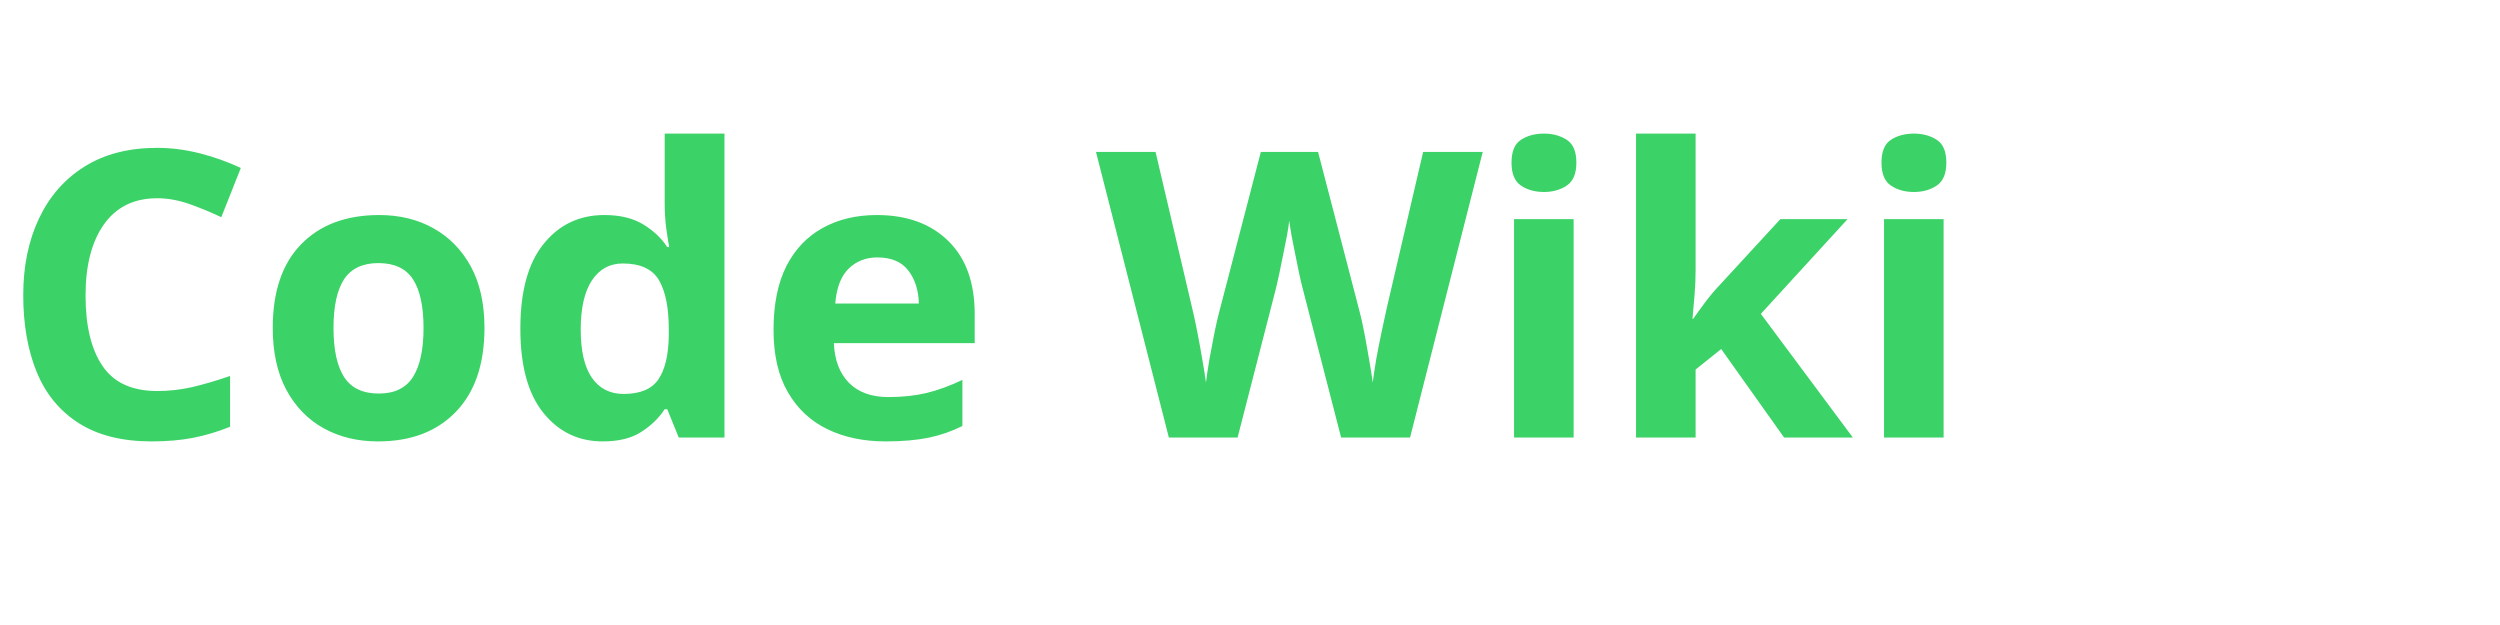
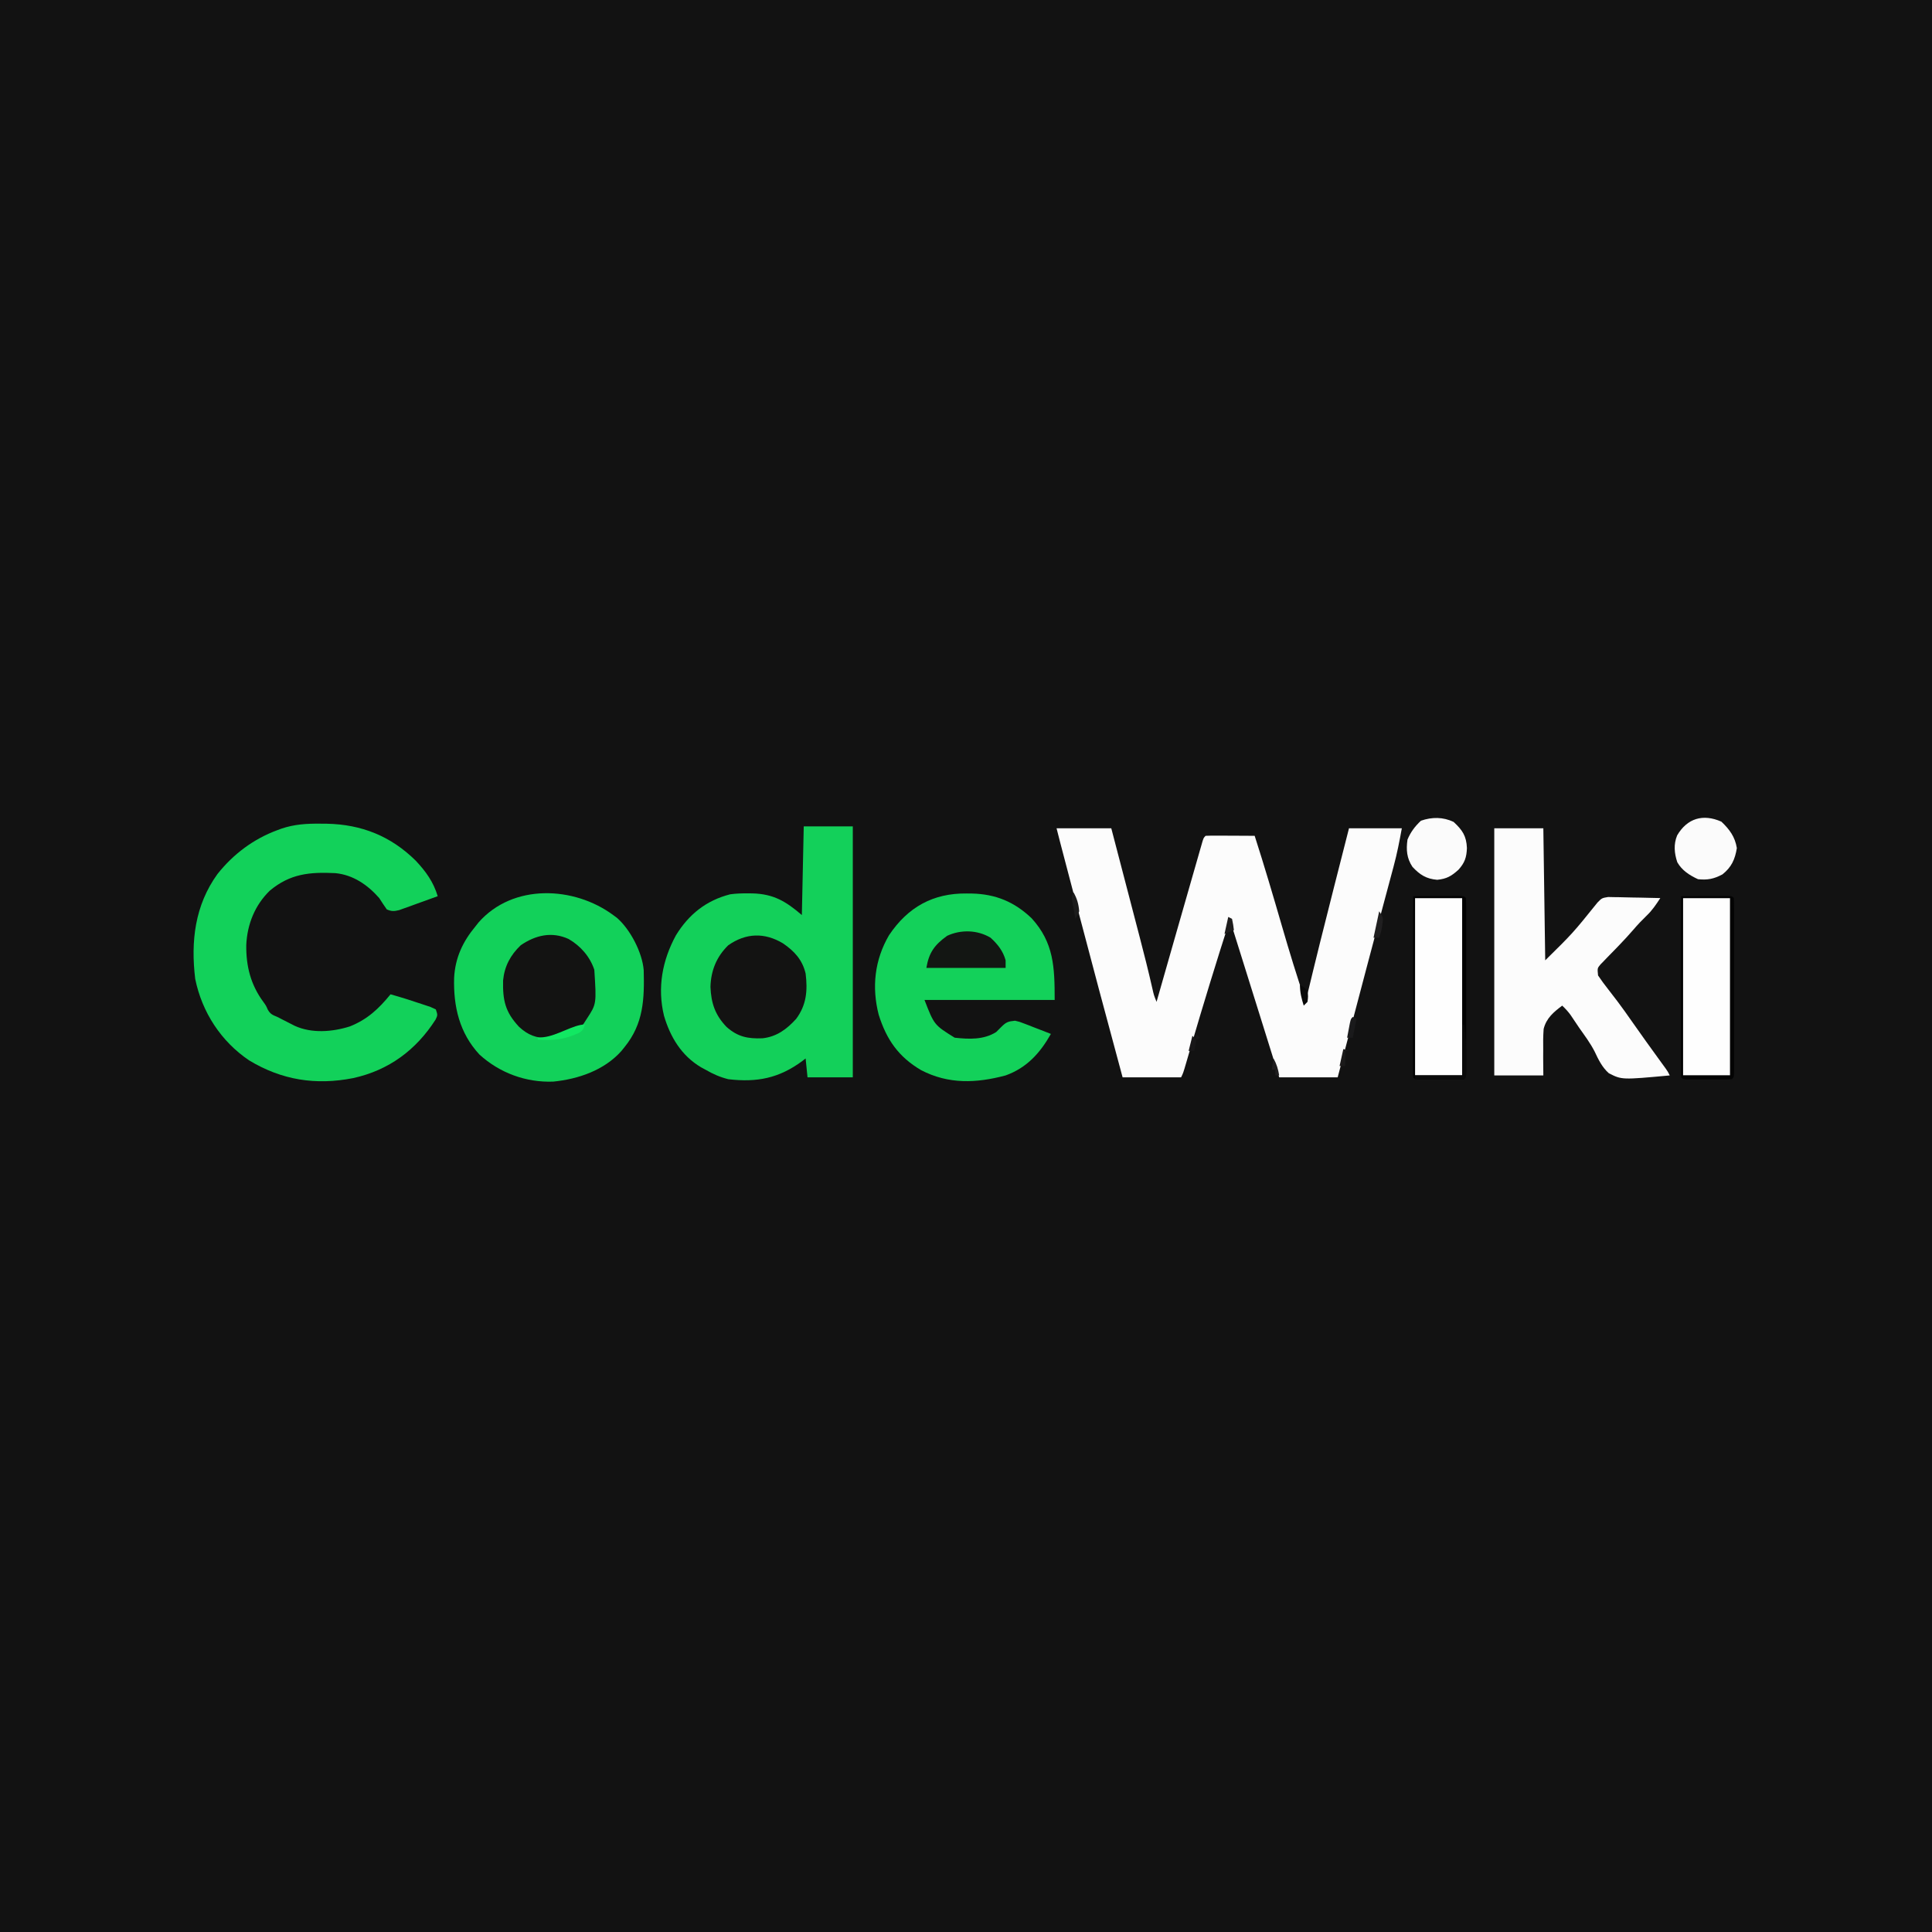
- <svg xmlns="http://www.w3.org/2000/svg" width="200" height="50">
-   <text x="0" y="35" font-family="Montserrat, sans-serif" font-size="32" font-weight="bold" fill="#3bd267">
-     Code Wiki
-   </text>
+ <svg xmlns="http://www.w3.org/2000/svg" version="1.1" width="1024" height="1024">
+   <path d="M0 0 C337.92 0 675.84 0 1024 0 C1024 337.92 1024 675.84 1024 1024 C686.08 1024 348.16 1024 0 1024 C0 686.08 0 348.16 0 0 Z " fill="#121212" transform="translate(0,0)" />
+   <path d="M0 0 C9.57 0 19.14 0 29 0 C31.41 9.224 33.819 18.448 36.225 27.673 C37.342 31.959 38.461 36.244 39.581 40.529 C40.665 44.678 41.748 48.828 42.829 52.978 C43.238 54.546 43.648 56.115 44.058 57.683 C46.406 66.654 48.668 75.634 50.721 84.677 C51.564 88.439 51.564 88.439 53 92 C53.224 91.212 53.449 90.424 53.68 89.612 C56.49 79.751 59.308 69.892 62.131 60.034 C62.735 57.924 63.339 55.814 63.943 53.704 C65.972 46.611 68.005 39.518 70.043 32.427 C70.724 30.054 71.404 27.681 72.083 25.307 C73.043 21.951 74.007 18.597 74.973 15.242 C75.41 13.71 75.41 13.71 75.855 12.147 C76.124 11.218 76.392 10.289 76.668 9.332 C77.019 8.108 77.019 8.108 77.378 6.859 C78 5 78 5 79 4 C80.927 3.913 82.857 3.893 84.785 3.902 C85.955 3.906 87.125 3.909 88.33 3.912 C89.562 3.92 90.793 3.929 92.062 3.938 C93.916 3.944 93.916 3.944 95.807 3.951 C98.871 3.963 101.936 3.979 105 4 C110.113 19.882 114.815 35.874 119.468 51.896 C123.382 65.36 127.431 78.742 132 92 C132.168 91.296 132.336 90.592 132.509 89.867 C137.142 70.47 141.967 51.127 146.898 31.804 C147.818 28.196 148.736 24.587 149.654 20.979 C151.434 13.985 153.217 6.993 155 0 C164.24 0 173.48 0 183 0 C181.745 6.904 180.458 13.53 178.629 20.262 C178.395 21.139 178.16 22.017 177.919 22.921 C177.407 24.836 176.893 26.751 176.377 28.665 C175.246 32.862 174.125 37.061 173.004 41.26 C172.382 43.588 171.759 45.917 171.136 48.246 C166.83 64.351 162.588 80.473 158.339 96.593 C157.07 101.404 155.801 106.214 154.532 111.024 C152.688 118.016 150.844 125.008 149 132 C138.77 132 128.54 132 118 132 C117.033 128.906 116.066 125.812 115.07 122.625 C114.739 121.565 114.408 120.504 114.066 119.412 C112.399 114.078 110.732 108.744 109.066 103.409 C105.985 93.548 102.903 83.687 99.812 73.828 C99.129 71.646 98.445 69.464 97.762 67.281 C97.339 65.934 96.917 64.587 96.494 63.24 C95.914 61.395 95.336 59.549 94.758 57.703 C94.44 56.689 94.121 55.675 93.793 54.63 C93.13 52.429 92.531 50.236 92 48 C84.742 70.618 77.761 93.301 71.103 116.103 C70.835 117.017 70.568 117.931 70.292 118.874 C69.789 120.594 69.288 122.314 68.789 124.036 C67.111 129.778 67.111 129.778 66 132 C55.77 132 45.54 132 35 132 C26.605 101.032 18.346 70.031 10.188 39 C9.962 38.144 9.737 37.288 9.505 36.406 C7.996 30.666 6.488 24.927 4.98 19.188 C4.685 18.062 4.685 18.062 4.383 16.914 C3.831 14.811 3.279 12.708 2.727 10.605 C2.416 9.421 2.106 8.237 1.785 7.016 C1.177 4.681 0.585 2.341 0 0 Z " fill="#FCFCFC" transform="translate(560,439)" />
+   <path d="M0 0 C8.58 0 17.16 0 26 0 C26 43.89 26 87.78 26 133 C18.08 133 10.16 133 2 133 C1.67 129.7 1.34 126.4 1 123 C0.406 123.459 -0.189 123.918 -0.801 124.391 C-13.129 133.517 -24.863 135.798 -40 134 C-44.411 132.888 -48.076 131.279 -52 129 C-52.806 128.566 -53.611 128.131 -54.441 127.684 C-64.823 121.518 -70.746 111.659 -74.078 100.336 C-77.679 85.424 -74.955 71.005 -67.75 57.75 C-60.913 46.599 -51.692 39.255 -39 36 C-35.882 35.569 -32.833 35.475 -29.688 35.5 C-28.449 35.507 -28.449 35.507 -27.185 35.515 C-15.95 35.833 -9.511 39.705 -1 47 C-0.67 31.49 -0.34 15.98 0 0 Z " fill="#13D05A" transform="translate(426,438)" />
+   <path d="M0 0 C0.971 0.715 0.971 0.715 1.961 1.445 C9.057 7.578 15.418 19.841 16.177 29.176 C16.576 44.5 16.121 57.585 6 70 C5.448 70.687 4.897 71.374 4.328 72.082 C-4.797 82.279 -18.48 86.958 -31.801 88.277 C-46.275 88.801 -60.162 83.688 -70.875 73.938 C-81.496 62.495 -84.722 48.476 -84.309 33.293 C-83.738 22.643 -79.747 14.115 -73 6 C-72.174 4.954 -72.174 4.954 -71.332 3.887 C-53.119 -16.819 -20.715 -15.323 0 0 Z " fill="#12D15A" transform="translate(325,485)" />
+   <path d="M0 0 C1.147 0.008 2.294 0.017 3.475 0.025 C21.937 0.392 37.431 6.569 50.641 19.594 C56.054 25.356 60.011 30.841 62.312 38.438 C58.569 39.809 54.817 41.157 51.062 42.5 C49.999 42.89 48.936 43.28 47.84 43.682 C46.815 44.046 45.79 44.41 44.734 44.785 C43.32 45.296 43.32 45.296 41.878 45.817 C39.162 46.474 37.86 46.545 35.312 45.438 C33.928 43.473 32.6 41.467 31.312 39.438 C25.185 32.435 17.467 27.125 8.039 26.219 C-5.565 25.563 -15.87 26.493 -26.652 35.469 C-34.592 43.149 -38.672 53.35 -39.16 64.326 C-39.31 75.557 -36.787 85.449 -30.055 94.535 C-28.688 96.438 -28.688 96.438 -27.758 98.559 C-26.379 100.979 -25.24 101.369 -22.688 102.438 C-21.739 102.923 -20.79 103.409 -19.812 103.91 C-18.781 104.435 -17.75 104.959 -16.688 105.5 C-15.656 106.027 -14.625 106.554 -13.562 107.098 C-4.613 111.268 6.48 110.407 15.727 107.465 C25.037 103.766 31.016 98.133 37.312 90.438 C43.218 92.111 49.065 93.959 54.875 95.938 C56.073 96.34 57.27 96.742 58.504 97.156 C59.431 97.579 60.358 98.002 61.312 98.438 C62.312 101.438 62.312 101.438 61.195 103.82 C50.847 119.964 36.435 130.689 17.532 134.848 C-2.304 138.769 -20.405 135.907 -37.688 125.438 C-52.582 115.353 -62.616 99.917 -66.219 82.289 C-68.641 62.39 -66.404 43.259 -54.419 26.684 C-46.035 16.139 -35.346 8.108 -22.688 3.438 C-21.988 3.178 -21.288 2.918 -20.568 2.651 C-13.674 0.315 -7.243 -0.068 0 0 Z " fill="#12D15A" transform="translate(169.6875,436.5625)" />
+   <path d="M0 0 C0.918 0.008 1.835 0.017 2.781 0.025 C15.364 0.338 25.233 4.403 34.402 13.129 C46.19 26.056 46.625 39.006 46.625 56.438 C23.855 56.438 1.085 56.438 -22.375 56.438 C-17.233 69.69 -17.233 69.69 -6.375 76.438 C1.219 77.273 9.017 77.604 15.625 73.438 C16.491 72.571 17.358 71.705 18.25 70.812 C20.929 68.133 21.942 67.803 25.625 67.438 C27.937 67.967 27.937 67.967 30.27 68.871 C31.111 69.19 31.952 69.509 32.818 69.838 C33.683 70.18 34.547 70.522 35.438 70.875 C36.321 71.213 37.205 71.552 38.115 71.9 C40.29 72.735 42.459 73.581 44.625 74.438 C38.901 84.55 31.86 92.406 20.625 96.438 C5.098 100.572 -9.601 101.217 -24.188 93.625 C-36.099 86.618 -42.495 77.498 -46.648 64.262 C-50.405 49.661 -48.804 35.147 -41.164 22.105 C-31.199 7.245 -17.871 -0.21 0 0 Z " fill="#13D15A" transform="translate(512.375,473.5625)" />
+   <path d="M0 0 C8.58 0 17.16 0 26 0 C26.33 23.1 26.66 46.2 27 70 C41.637 55.588 41.637 55.588 54.694 39.371 C57 37 57 37 60.3 36.432 C61.578 36.459 62.855 36.485 64.172 36.512 C64.854 36.519 65.537 36.526 66.24 36.533 C68.411 36.561 70.58 36.624 72.75 36.688 C74.225 36.713 75.7 36.735 77.176 36.756 C80.785 36.811 84.392 36.897 88 37 C85.752 40.422 83.675 43.566 80.688 46.375 C78.245 48.724 75.967 51.136 73.766 53.711 C71.261 56.598 68.695 59.396 66.035 62.141 C65.381 62.819 64.727 63.497 64.053 64.195 C62.705 65.587 61.35 66.972 59.99 68.352 C59.345 69.024 58.7 69.697 58.035 70.391 C57.451 70.989 56.867 71.588 56.266 72.204 C54.616 74.179 54.616 74.179 55 78 C56.677 80.507 58.383 82.83 60.25 85.188 C61.363 86.63 62.473 88.074 63.582 89.52 C64.153 90.262 64.723 91.004 65.311 91.768 C67.941 95.243 70.442 98.803 72.938 102.375 C77.854 109.398 82.852 116.359 87.9 123.289 C88.422 124.007 88.943 124.725 89.48 125.465 C89.943 126.1 90.406 126.736 90.884 127.39 C92 129 92 129 93 131 C67.605 133.344 67.605 133.344 60.709 129.834 C57.151 126.67 55.198 122.618 53.199 118.359 C50.919 113.872 47.888 109.86 45 105.75 C43.45 103.451 41.903 101.15 40.359 98.847 C39.034 97.047 37.622 95.533 36 94 C31.412 97.46 27.586 100.64 26.164 106.368 C25.894 110.125 25.855 113.797 25.938 117.562 C25.93 118.857 25.923 120.152 25.916 121.486 C25.904 124.658 25.947 127.829 26 131 C17.42 131 8.84 131 0 131 C0 87.77 0 44.54 0 0 Z " fill="#FCFCFC" transform="translate(792,439)" />
+   <path d="M0 0 C8.25 0 16.5 0 25 0 C25 31.02 25 62.04 25 94 C16.75 94 8.5 94 0 94 C0 62.98 0 31.96 0 0 Z " fill="#FEFEFE" transform="translate(892,476)" />
+   <path d="M0 0 C8.25 0 16.5 0 25 0 C25 31.02 25 62.04 25 94 C16.75 94 8.5 94 0 94 C0 62.98 0 31.96 0 0 Z " fill="#FEFEFE" transform="translate(750,476)" />
+   <path d="M0 0 C6.073 4.156 10.274 8.732 12 16 C13.105 24.989 12.477 32.591 7 40 C2.064 45.453 -3.336 49.484 -10.824 50.312 C-18.674 50.628 -24.044 49.533 -29.938 44.27 C-35.984 37.958 -38.083 31.711 -38.438 23.062 C-38.194 14.379 -35.214 7.069 -29 1 C-19.644 -5.553 -9.757 -5.848 0 0 Z " fill="#131312" transform="translate(415,500)" />
+   <path d="M0 0 C6.347 3.692 11.29 9.309 13.625 16.312 C14.793 34.426 14.793 34.426 9.625 42.312 C9.027 43.241 8.429 44.169 7.812 45.125 C2.569 50.369 -3.316 52.427 -10.625 52.625 C-17.2 52.529 -21.489 50.989 -26.316 46.512 C-33.59 38.691 -34.957 32.572 -34.727 21.98 C-34.006 14.461 -30.839 8.539 -25.375 3.312 C-17.543 -2.051 -8.901 -4.082 0 0 Z " fill="#131312" transform="translate(301.375,497.6875)" />
+   <path d="M0 0 C4.327 4.121 7.227 8.025 8.188 14 C7.222 20.006 5.364 24.116 0.562 27.938 C-3.98 30.354 -7.243 31.005 -12.375 30.5 C-16.847 28.449 -20.904 25.86 -23.375 21.5 C-24.972 16.709 -25.411 11.989 -23.434 7.238 C-18.125 -1.765 -9.746 -4.331 0 0 Z " fill="#FBFBFB" transform="translate(912.375,435.5)" />
+   <path d="M0 0 C4.671 4.329 6.801 7.454 7.062 13.875 C6.869 18.793 5.933 21.641 2.562 25.375 C-1.139 28.715 -3.673 30.205 -8.688 30.688 C-14.469 30.206 -17.905 28.028 -21.812 23.812 C-24.86 19.241 -25.205 14.713 -24.438 9.375 C-22.767 5.362 -20.464 2.341 -17.312 -0.625 C-11.455 -2.662 -5.61 -2.652 0 0 Z " fill="#FBFBFB" transform="translate(770.4375,435.625)" />
+   <path d="M0 0 C3.732 3.351 6.676 7.1 8 12 C8 13.32 8 14.64 8 16 C-5.86 16 -19.72 16 -34 16 C-32.643 7.859 -29.665 3.799 -23 -1 C-15.723 -4.396 -6.934 -4.16 0 0 Z " fill="#131613" transform="translate(525,497)" />
+   <path d="M0 0 C4.479 -0.029 8.958 -0.047 13.438 -0.062 C14.717 -0.071 15.996 -0.079 17.314 -0.088 C19.137 -0.093 19.137 -0.093 20.996 -0.098 C22.122 -0.103 23.248 -0.108 24.408 -0.114 C27 0 27 0 28 1 C28.101 3.947 28.136 6.871 28.129 9.818 C28.131 10.743 28.133 11.669 28.135 12.622 C28.139 15.696 28.136 18.77 28.133 21.844 C28.133 23.97 28.134 26.096 28.136 28.222 C28.137 32.684 28.135 37.147 28.13 41.609 C28.125 47.343 28.128 53.076 28.134 58.81 C28.138 63.202 28.136 67.595 28.134 71.987 C28.133 74.102 28.134 76.216 28.136 78.331 C28.139 81.281 28.135 84.231 28.129 87.182 C28.131 88.065 28.133 88.948 28.136 89.858 C28.114 95.886 28.114 95.886 27 97 C25.085 97.1 23.167 97.131 21.25 97.133 C20.085 97.134 18.919 97.135 17.719 97.137 C16.492 97.133 15.264 97.129 14 97.125 C12.159 97.131 12.159 97.131 10.281 97.137 C9.116 97.135 7.951 97.134 6.75 97.133 C5.672 97.132 4.595 97.131 3.484 97.129 C1 97 1 97 0 96 C-0.095 93.017 -0.126 90.057 -0.114 87.074 C-0.114 86.137 -0.114 85.201 -0.114 84.236 C-0.113 81.125 -0.105 78.014 -0.098 74.902 C-0.096 72.751 -0.094 70.601 -0.093 68.45 C-0.09 62.776 -0.08 57.103 -0.069 51.429 C-0.058 45.645 -0.054 39.861 -0.049 34.076 C-0.038 22.717 -0.021 11.359 0 0 Z M1 1 C1 32.02 1 63.04 1 95 C9.25 95 17.5 95 26 95 C26 63.98 26 32.96 26 1 C17.75 1 9.5 1 1 1 Z " fill="#020202" transform="translate(749,475)" />
+   <path d="M0 0 C4.479 -0.029 8.958 -0.047 13.438 -0.062 C14.717 -0.071 15.996 -0.079 17.314 -0.088 C19.137 -0.093 19.137 -0.093 20.996 -0.098 C22.122 -0.103 23.248 -0.108 24.408 -0.114 C27 0 27 0 28 1 C28.101 3.947 28.136 6.871 28.129 9.818 C28.131 10.743 28.133 11.669 28.135 12.622 C28.139 15.696 28.136 18.77 28.133 21.844 C28.133 23.97 28.134 26.096 28.136 28.222 C28.137 32.684 28.135 37.147 28.13 41.609 C28.125 47.343 28.128 53.076 28.134 58.81 C28.138 63.202 28.136 67.595 28.134 71.987 C28.133 74.102 28.134 76.216 28.136 78.331 C28.139 81.281 28.135 84.231 28.129 87.182 C28.131 88.065 28.133 88.948 28.136 89.858 C28.114 95.886 28.114 95.886 27 97 C25.085 97.1 23.167 97.131 21.25 97.133 C20.085 97.134 18.919 97.135 17.719 97.137 C16.492 97.133 15.264 97.129 14 97.125 C12.159 97.131 12.159 97.131 10.281 97.137 C9.116 97.135 7.951 97.134 6.75 97.133 C5.672 97.132 4.595 97.131 3.484 97.129 C1 97 1 97 0 96 C-0.095 93.017 -0.126 90.057 -0.114 87.074 C-0.114 86.137 -0.114 85.201 -0.114 84.236 C-0.113 81.125 -0.105 78.014 -0.098 74.902 C-0.096 72.751 -0.094 70.601 -0.093 68.45 C-0.09 62.776 -0.08 57.103 -0.069 51.429 C-0.058 45.645 -0.054 39.861 -0.049 34.076 C-0.038 22.717 -0.021 11.359 0 0 Z M1 1 C1 32.02 1 63.04 1 95 C9.25 95 17.5 95 26 95 C26 63.98 26 32.96 26 1 C17.75 1 9.5 1 1 1 Z " fill="#030303" transform="translate(891,475)" />
+   <path d="M0 0 C0.33 0 0.66 0 1 0 C1.909 6.184 2.152 12.192 2.125 18.438 C2.131 19.802 2.131 19.802 2.137 21.193 C2.135 22.056 2.134 22.919 2.133 23.809 C2.132 24.59 2.131 25.372 2.129 26.177 C2 28 2 28 1 29 C-0.927 29.087 -2.857 29.107 -4.785 29.098 C-5.955 29.094 -7.125 29.091 -8.33 29.088 C-10.178 29.075 -10.178 29.075 -12.062 29.062 C-13.916 29.056 -13.916 29.056 -15.807 29.049 C-18.871 29.037 -21.936 29.021 -25 29 C-25 28.34 -25 27.68 -25 27 C-16.75 27 -8.5 27 0 27 C0 18.09 0 9.18 0 0 Z " fill="#0A0A0A" transform="translate(775,543)" />
+   <path d="M0 0 C-1 3 -1 3 -3.047 4.387 C-10.543 7.994 -16.743 8.591 -25 8 C-25 7.67 -25 7.34 -25 7 C-23.515 6.87 -23.515 6.87 -22 6.738 C-14.601 5.987 -6.054 0 0 0 Z " fill="#11E862" transform="translate(310,543)" />
+   <path d="M0 0 C0.66 0.33 1.32 0.66 2 1 C1.34 4.3 0.68 7.6 0 11 C-0.99 11 -1.98 11 -3 11 C-2.692 9.353 -2.379 7.708 -2.062 6.062 C-1.888 5.146 -1.714 4.229 -1.535 3.285 C-1 1 -1 1 0 0 Z " fill="#1A1A1B" transform="translate(717,539)" />
+   <path d="M0 0 C2.13 3.195 2.239 3.491 1.688 7 C1.588 7.681 1.489 8.361 1.387 9.062 C1 11 1 11 0 14 C-0.99 14 -1.98 14 -3 14 C-2.01 9.38 -1.02 4.76 0 0 Z " fill="#201F20" transform="translate(731,483)" />
+   <path d="M0 0 C0.66 0.33 1.32 0.66 2 1 C2.625 4.062 2.625 4.062 3 7 C1.35 7.66 -0.3 8.32 -2 9 C-1.34 6.03 -0.68 3.06 0 0 Z " fill="#1D1C1C" transform="translate(651,486)" />
+   <path d="M0 0 C1.89 3.276 2.686 6.228 3 10 C2.016 12.188 2.016 12.188 1 14 C0.638 12.043 0.286 10.084 -0.062 8.125 C-0.26 7.034 -0.457 5.944 -0.66 4.82 C-1 2 -1 2 0 0 Z " fill="#1C1C1C" transform="translate(569,473)" />
+   <path d="M0 0 C0.66 0.66 1.32 1.32 2 2 C1.01 2.495 1.01 2.495 0 3 C0 2.01 0 1.02 0 0 Z M-2 1 C-1.34 1.66 -0.68 2.32 0 3 C-0.375 6.125 -0.375 6.125 -1 9 C-1.99 9 -2.98 9 -4 9 C-3.34 6.36 -2.68 3.72 -2 1 Z " fill="#181718" transform="translate(634,548)" />
+   <path d="M0 0 C2 1.125 2 1.125 4 3 C4.375 6.062 4.375 6.062 4 9 C3.34 9.66 2.68 10.32 2 11 C0.807 7.123 0 4.084 0 0 Z " fill="#080808" transform="translate(689,522)" />
+   <path d="M0 0 C0.99 0.33 1.98 0.66 3 1 C2.34 1 1.68 1 1 1 C1 3.64 1 6.28 1 9 C0.01 9 -0.98 9 -2 9 C-1.34 6.03 -0.68 3.06 0 0 Z " fill="#1B1A1A" transform="translate(712,556)" />
+   <path d="M0 0 C1.648 2.967 2.443 5.656 3 9 C2.34 9 1.68 9 1 9 C1 8.01 1 7.02 1 6 C0.34 6 -0.32 6 -1 6 C-0.67 4.02 -0.34 2.04 0 0 Z " fill="#1F1E1F" transform="translate(675,561)" />
</svg>
